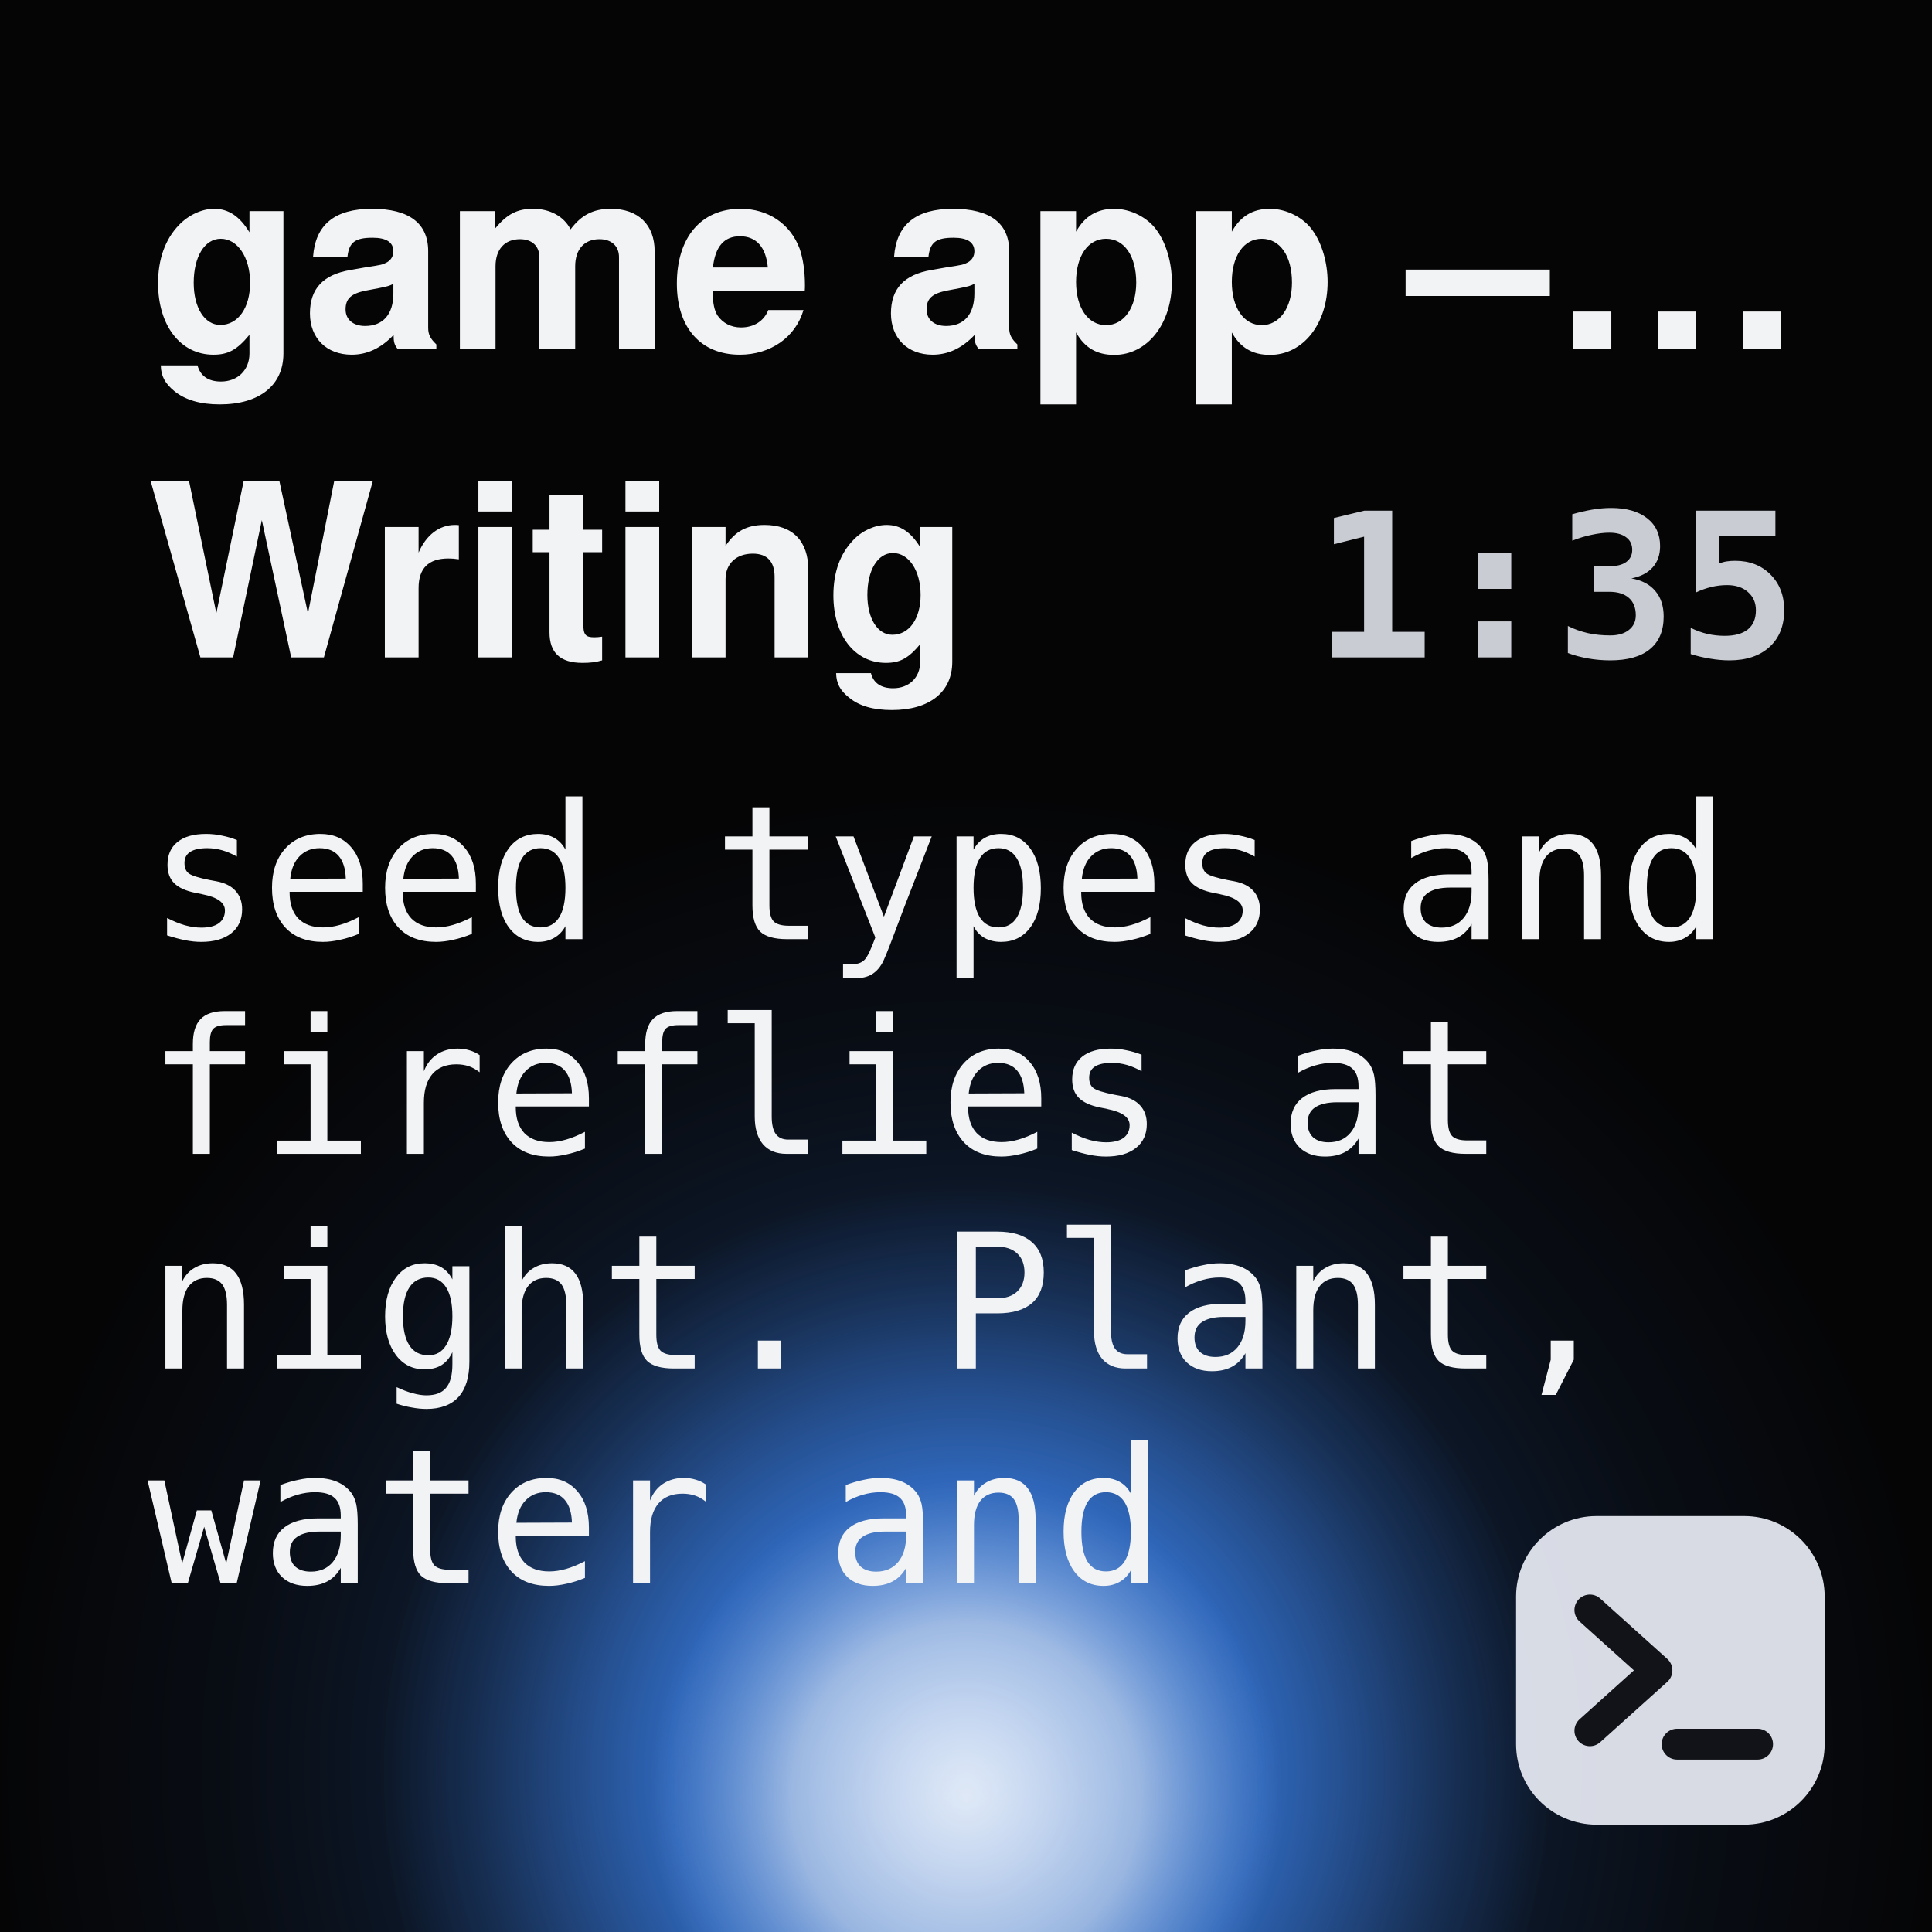
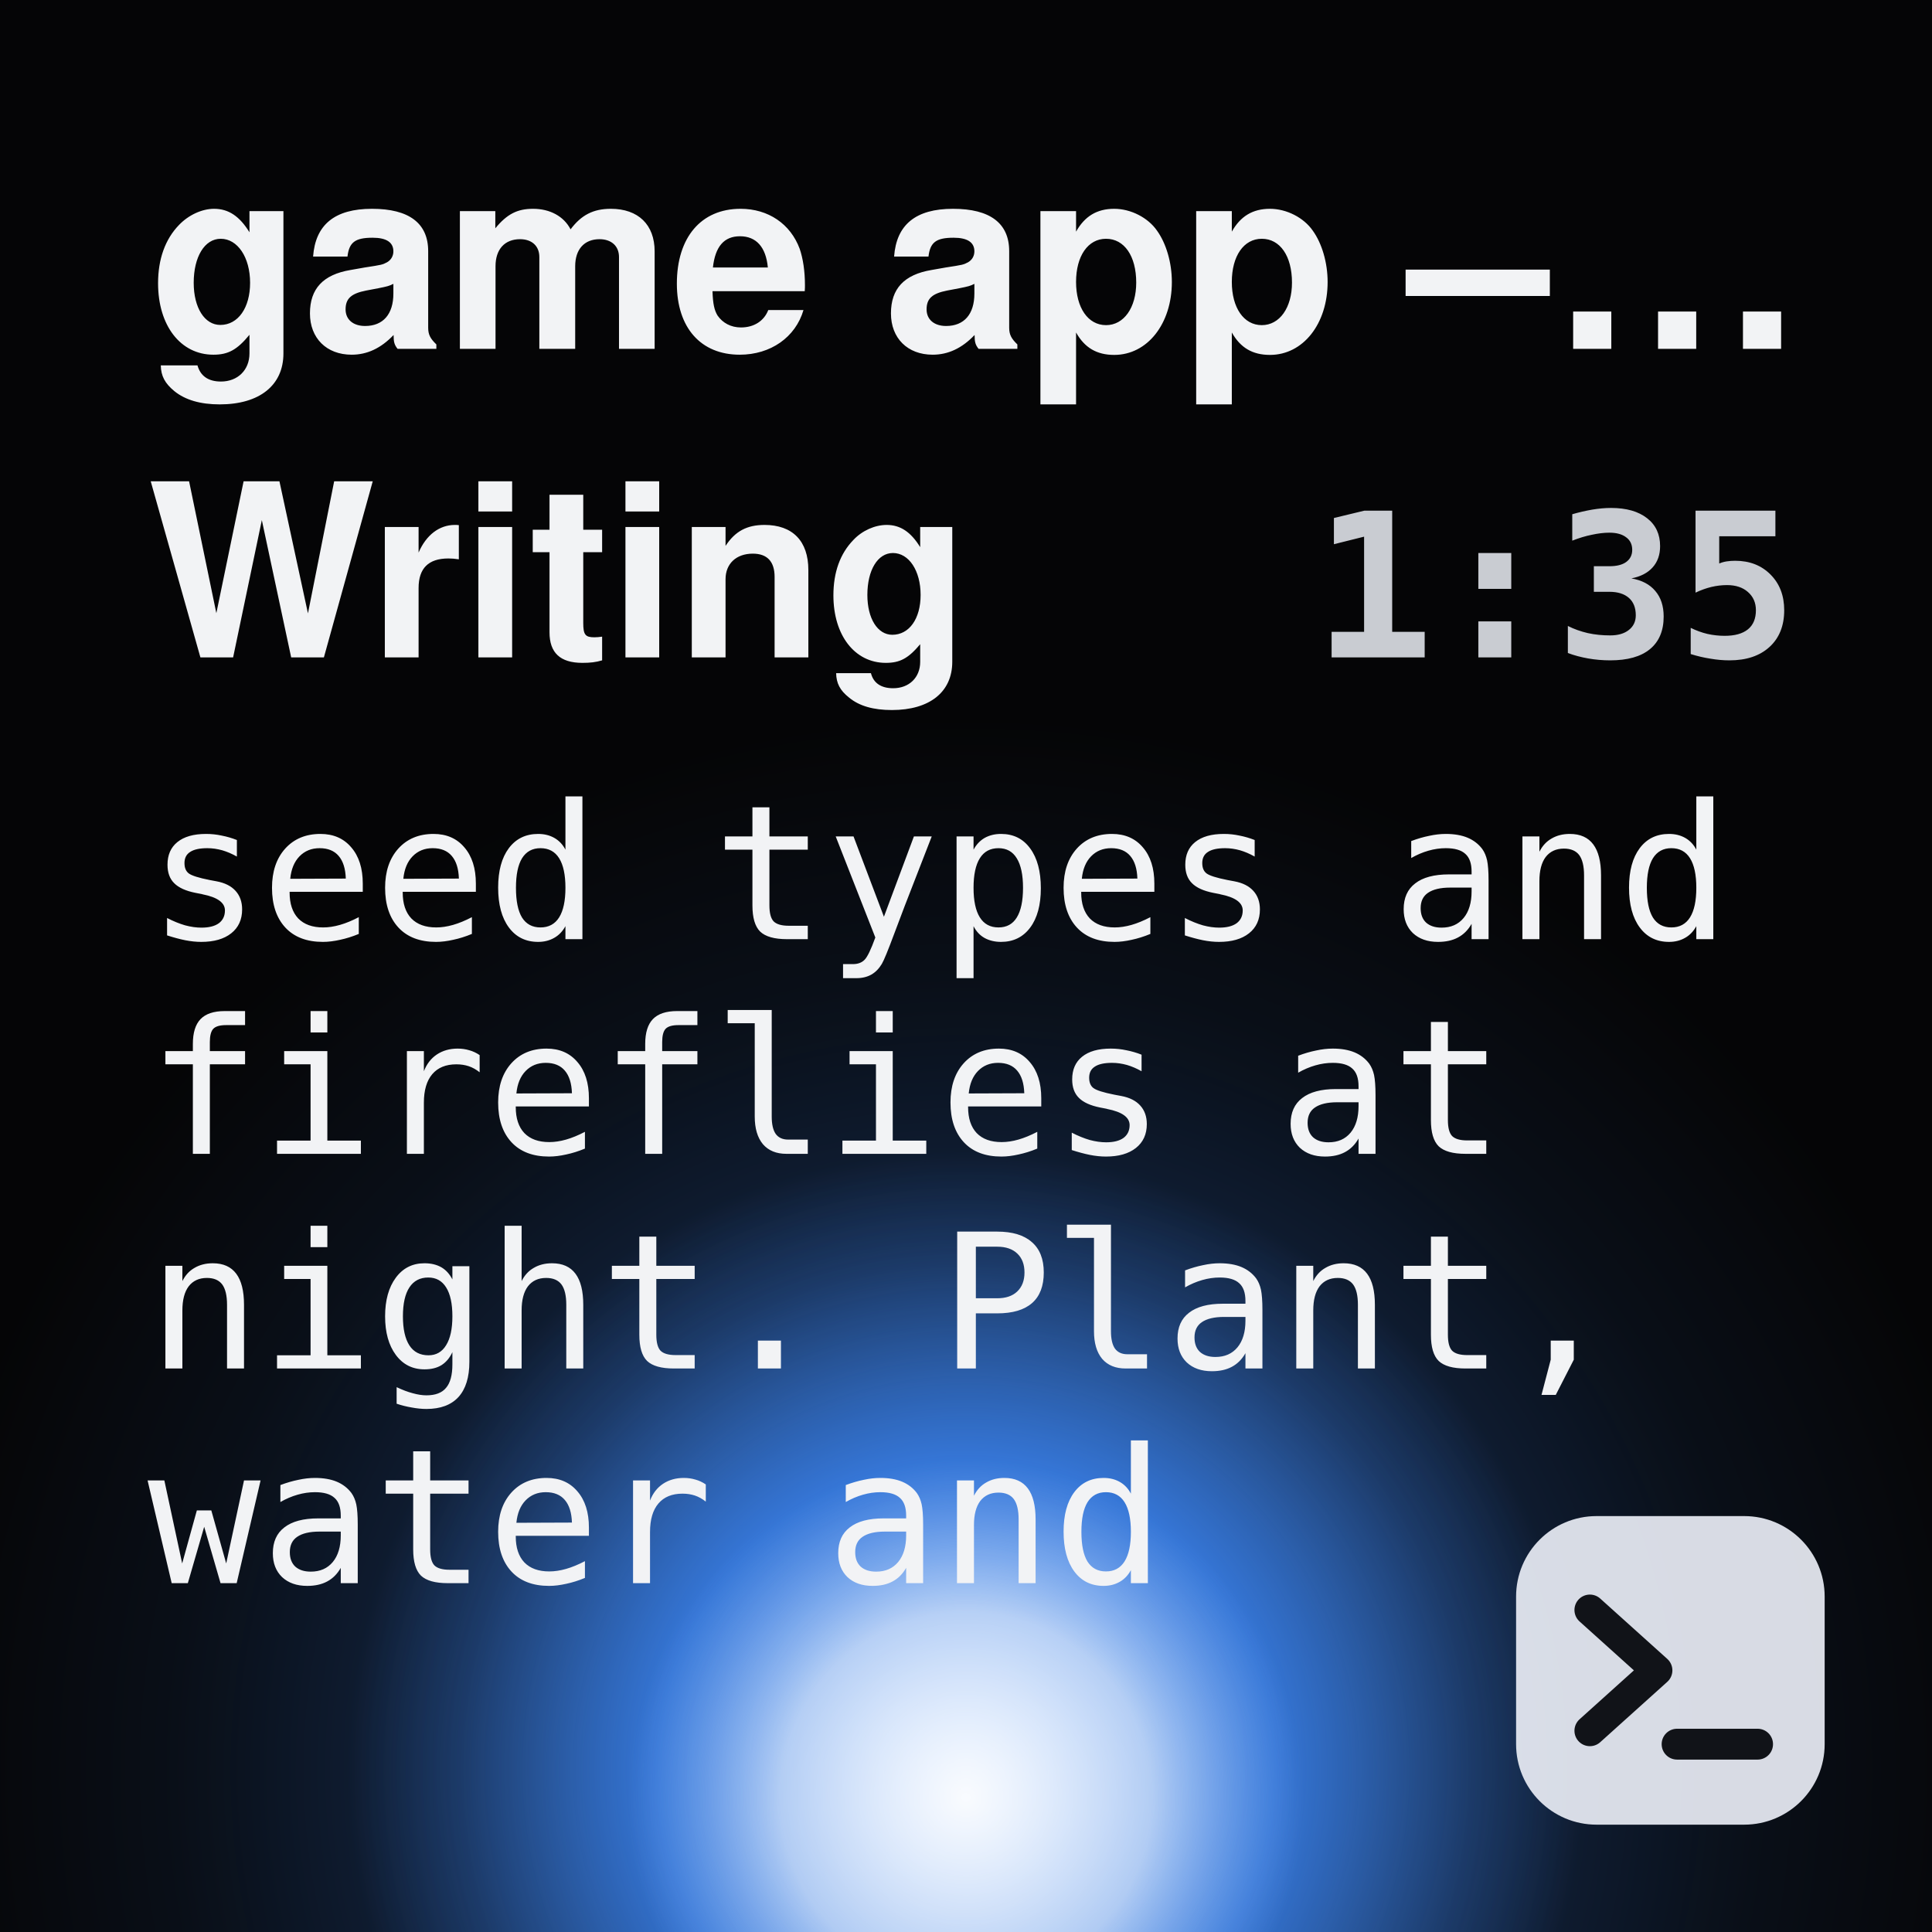
<svg xmlns="http://www.w3.org/2000/svg" width="144" height="144" viewBox="0 0 144 144">
  <rect width="144" height="144" fill="#050506" />
  <defs>
-     <radialGradient id="o40h" cx="0.5" cy="0.5" r="0.5">
-       <stop offset="0" stop-color="#3F8CFF" stop-opacity="0.445" />
-       <stop offset="0.45" stop-color="#3F8CFF" stop-opacity="0.194" />
-       <stop offset="0.75" stop-color="#3F8CFF" stop-opacity="0.057" />
+     <radialGradient id="o58h" cx="0.5" cy="0.5" r="0.5">
+       <stop offset="0" stop-color="#3F8CFF" stop-opacity="0.550" />
+       <stop offset="0.45" stop-color="#3F8CFF" stop-opacity="0.240" />
+       <stop offset="0.75" stop-color="#3F8CFF" stop-opacity="0.070" />
      <stop offset="1" stop-color="#3F8CFF" stop-opacity="0" />
    </radialGradient>
-     <radialGradient id="o40b" cx="0.5" cy="0.5" r="0.5">
-       <stop offset="0" stop-color="#95c0ff" stop-opacity="0.768" />
-       <stop offset="0.5" stop-color="#3F8CFF" stop-opacity="0.607" />
-       <stop offset="0.82" stop-color="#3F8CFF" stop-opacity="0.178" />
+     <radialGradient id="o58b" cx="0.5" cy="0.5" r="0.5">
+       <stop offset="0" stop-color="#95c0ff" stop-opacity="0.949" />
+       <stop offset="0.5" stop-color="#3F8CFF" stop-opacity="0.750" />
+       <stop offset="0.82" stop-color="#3F8CFF" stop-opacity="0.220" />
      <stop offset="1" stop-color="#3F8CFF" stop-opacity="0" />
    </radialGradient>
-     <radialGradient id="o40c" cx="0.5" cy="0.5" r="0.5">
-       <stop offset="0" stop-color="#FFFFFF" stop-opacity="0.768" />
-       <stop offset="0.55" stop-color="#FFFFFF" stop-opacity="0.445" />
+     <radialGradient id="o58c" cx="0.5" cy="0.5" r="0.5">
+       <stop offset="0" stop-color="#FFFFFF" stop-opacity="0.949" />
+       <stop offset="0.55" stop-color="#FFFFFF" stop-opacity="0.550" />
      <stop offset="1" stop-color="#95c0ff" stop-opacity="0" />
    </radialGradient>
  </defs>
-   <circle cx="72" cy="132" r="73.6" fill="url(#o40h)" />
-   <circle cx="72" cy="132" r="43.4" fill="url(#o40b)" />
-   <circle cx="72" cy="134.0" r="23.6" fill="url(#o40c)" />
+   <circle cx="72" cy="132.0" r="78.8" fill="url(#o58h)" />
+   <circle cx="72" cy="132.0" r="46.4" fill="url(#o58b)" />
+   <circle cx="72" cy="134.0" r="25.2" fill="url(#o58c)" />
  <text x="11" y="26" font-family="-apple-system, BlinkMacSystemFont, 'Segoe UI', 'Helvetica Neue', Helvetica, Arial, sans-serif" font-size="19" font-weight="700" fill="#F2F3F5">game app –…</text>
  <text x="11" y="49" font-family="-apple-system, BlinkMacSystemFont, 'Segoe UI', 'Helvetica Neue', Helvetica, Arial, sans-serif" font-size="18" font-weight="700" fill="#F2F3F5">Writing</text>
  <text x="134" y="49" text-anchor="end" font-family="Menlo, 'SF Mono', Consolas, 'Cascadia Mono', 'DejaVu Sans Mono', monospace" font-size="15" font-weight="600" fill="#C9CCD2">1:35</text>
  <text x="11" y="70" font-family="Menlo, 'SF Mono', Consolas, 'Cascadia Mono', 'DejaVu Sans Mono', monospace" font-size="14" fill="#F2F3F5" xml:space="preserve">seed types and</text>
  <text x="11" y="86" font-family="Menlo, 'SF Mono', Consolas, 'Cascadia Mono', 'DejaVu Sans Mono', monospace" font-size="14" fill="#F2F3F5" xml:space="preserve">fireflies at</text>
  <text x="11" y="102" font-family="Menlo, 'SF Mono', Consolas, 'Cascadia Mono', 'DejaVu Sans Mono', monospace" font-size="14" fill="#F2F3F5" xml:space="preserve">night. Plant,</text>
  <text x="11" y="118" font-family="Menlo, 'SF Mono', Consolas, 'Cascadia Mono', 'DejaVu Sans Mono', monospace" font-size="14" fill="#F2F3F5" xml:space="preserve">water and</text>
  <rect x="113" y="113" width="23" height="23" rx="6" fill="#E9EDF5" fill-opacity="0.92" />
-   <path d="M118.5 120 l5 4.5 -5 4.5" fill="none" stroke="#111318" stroke-width="2.3" stroke-linecap="round" stroke-linejoin="round" />
-   <line x1="125" y1="130" x2="131" y2="130" stroke="#111318" stroke-width="2.3" stroke-linecap="round" />
+   <path d="M118.5 120 l5 4.5 -5 4.5" fill="none" stroke="#111318" stroke-width="2.30" stroke-linecap="round" stroke-linejoin="round" />
+   <line x1="125" y1="130" x2="131" y2="130" stroke="#111318" stroke-width="2.30" stroke-linecap="round" />
</svg>
